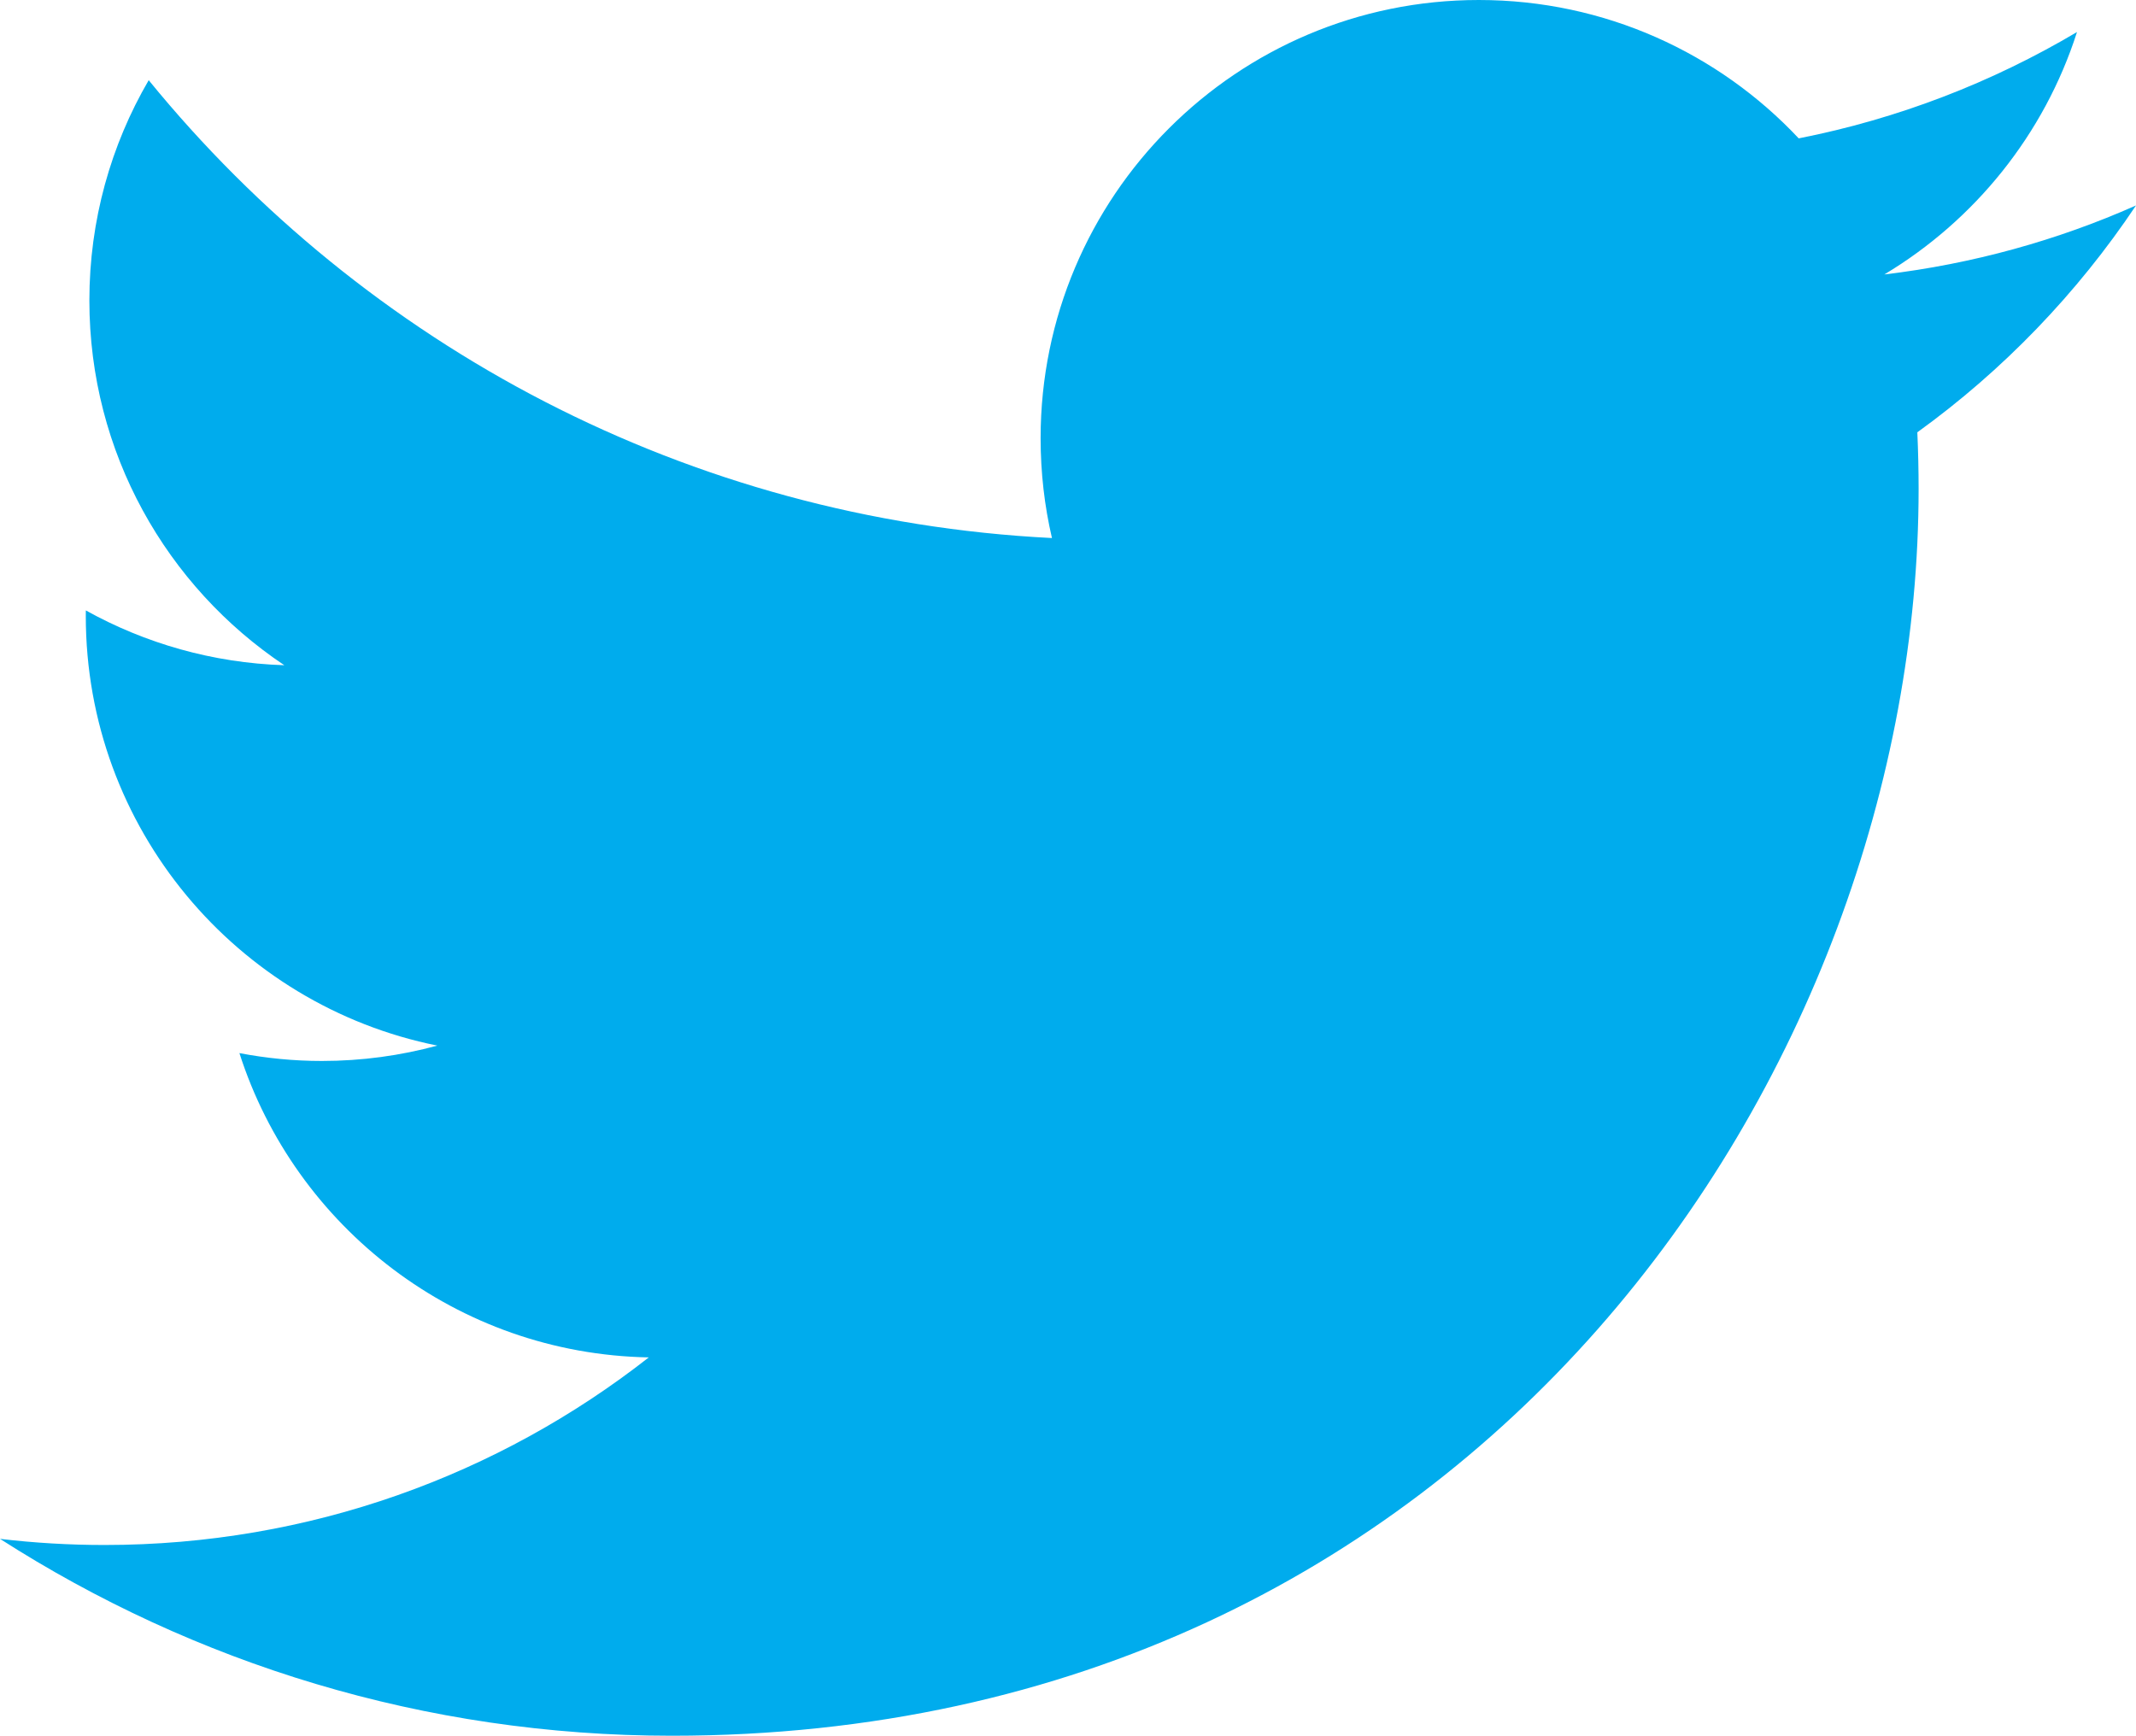
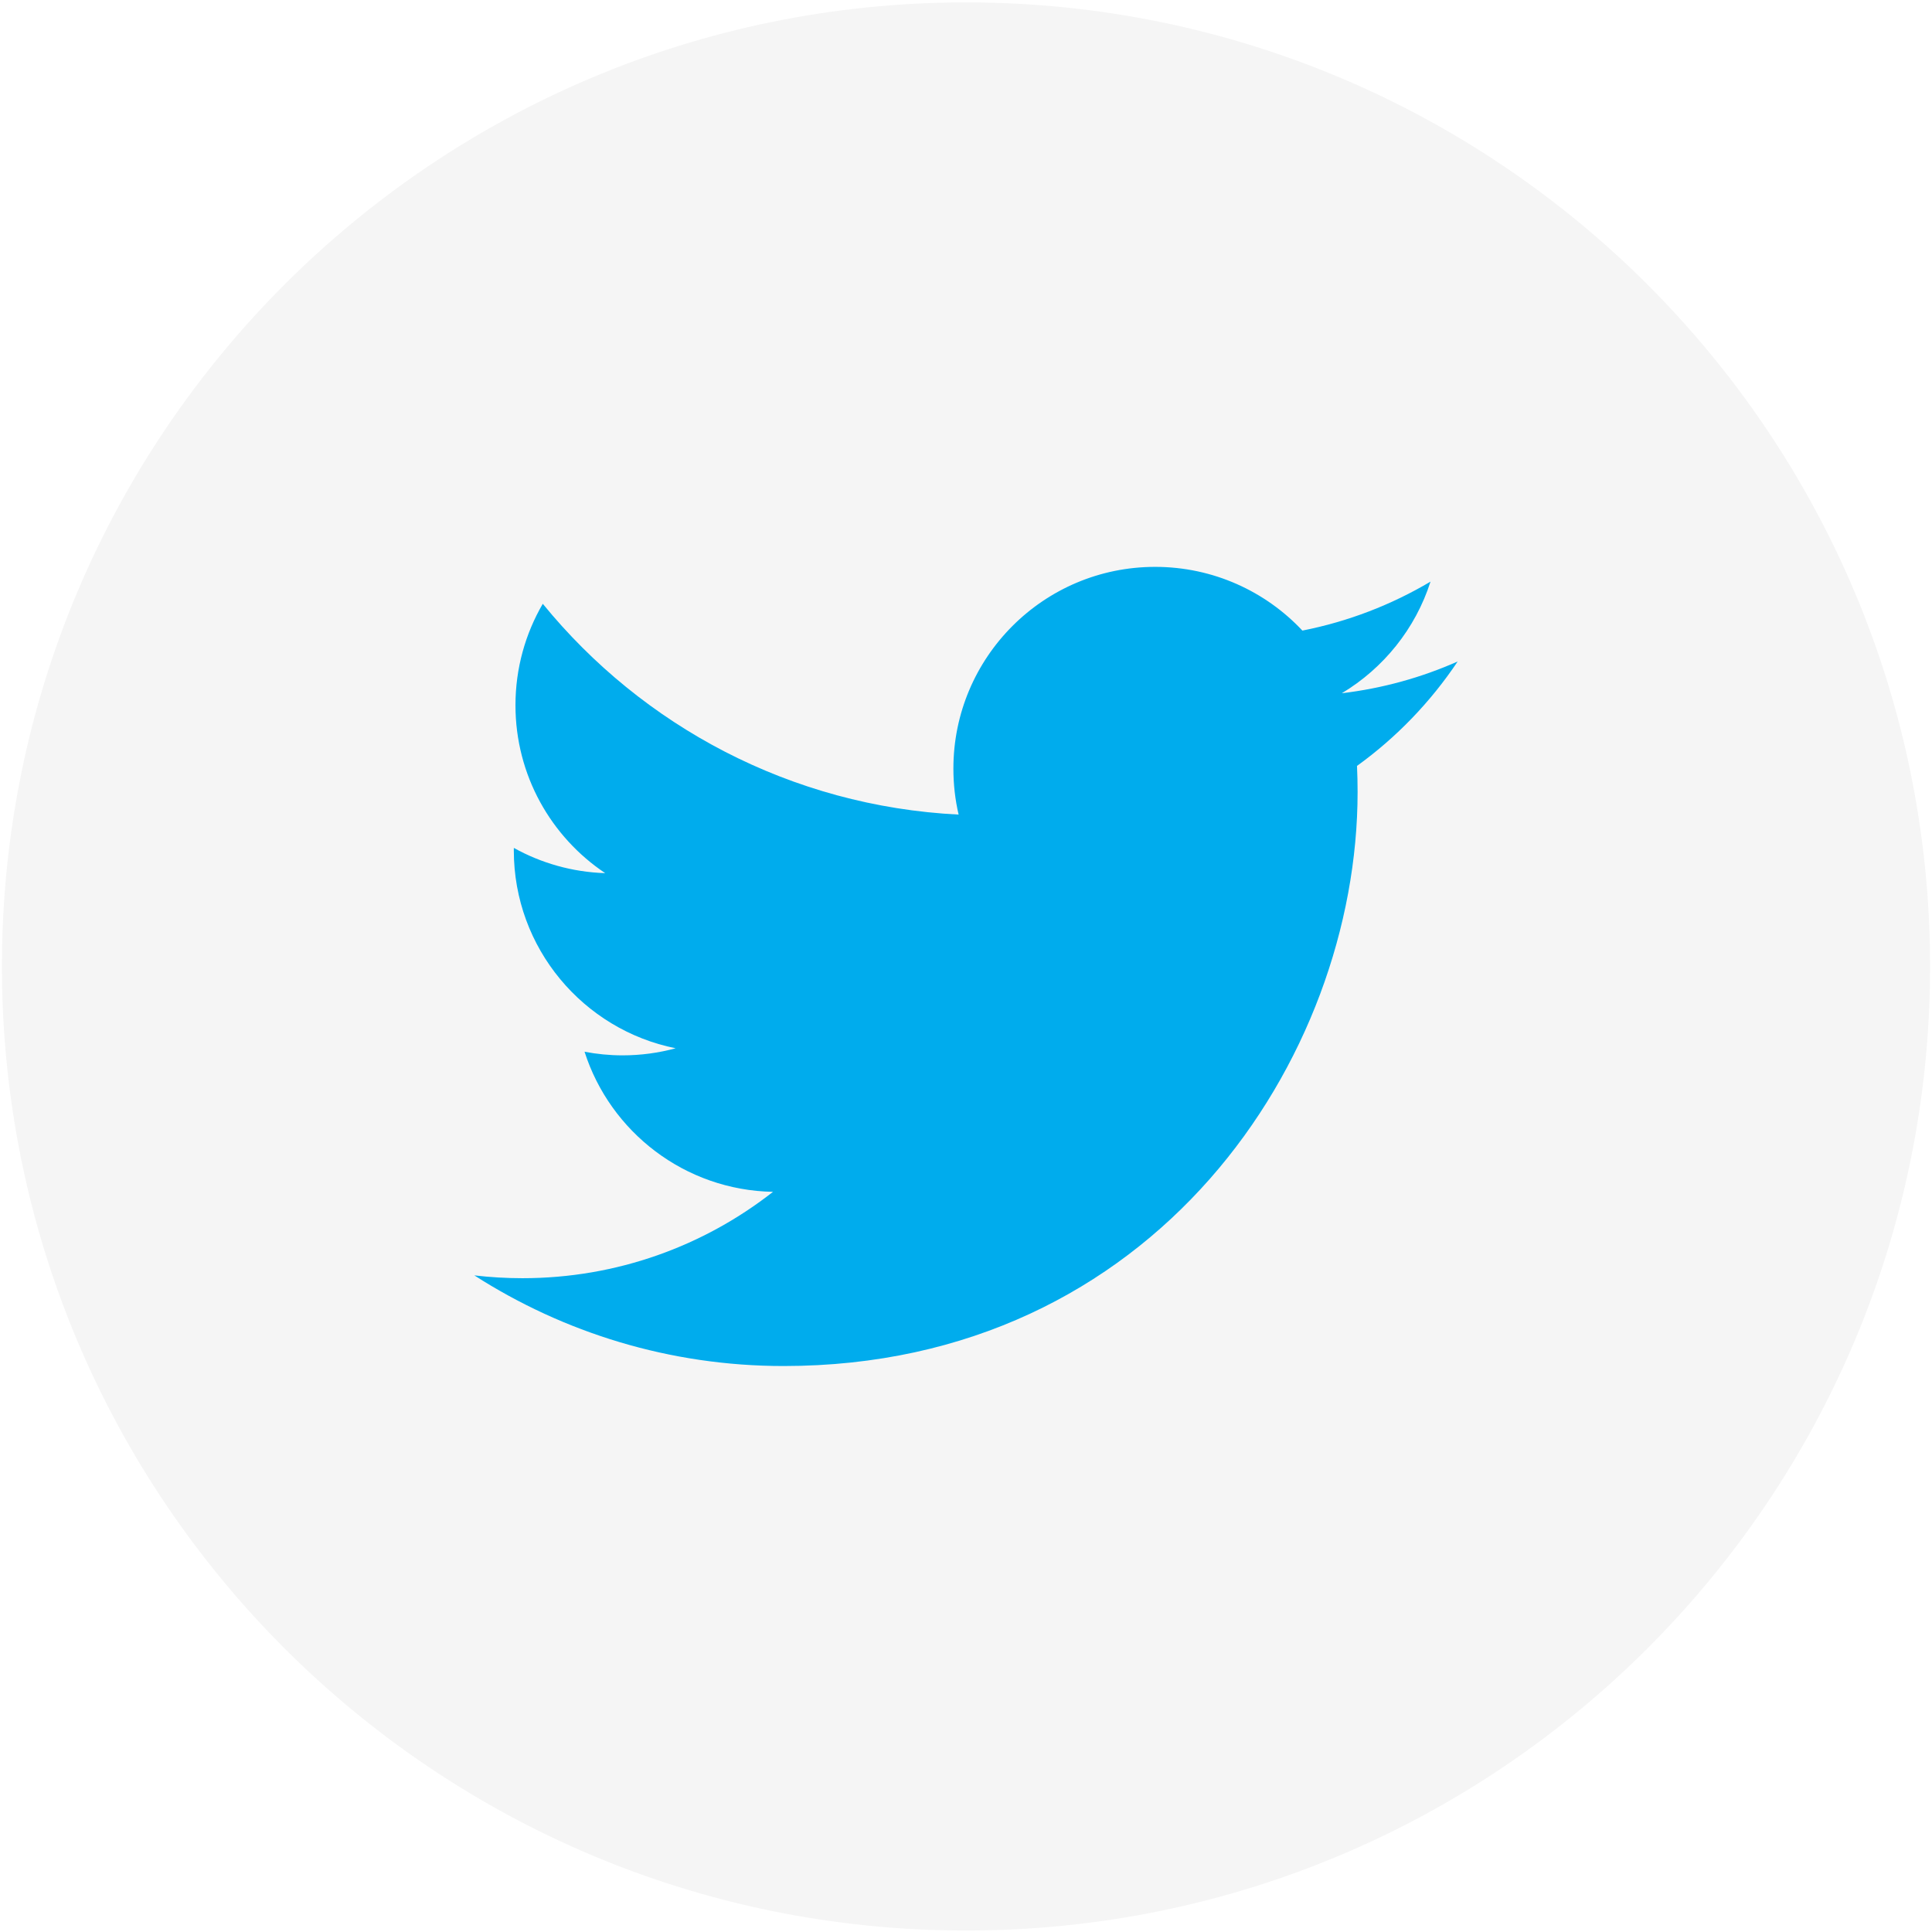
- <svg xmlns="http://www.w3.org/2000/svg" viewbox="0 0 2000 1625.36" width="2000" height="1625.36" version="1.1">
-   <path d="m 2000,192.4 c -73.58,32.64 -152.67,54.69 -235.66,64.61 84.7,-50.78 149.77,-131.19 180.41,-227.01 -79.29,47.03 -167.1,81.17 -260.57,99.57 C 1609.34,49.82 1502.7,0 1384.68,0 c -226.6,0 -410.328,183.71 -410.328,410.31 0,32.16 3.628,63.48 10.625,93.51 -341.016,-17.11 -643.368,-180.47 -845.739,-428.72 -35.324,60.6 -55.558,131.09 -55.558,206.29 0,142.36 72.437,267.95 182.543,341.53 -67.262,-2.13 -130.535,-20.59 -185.852,-51.32 -0.039,1.71 -0.039,3.42 -0.039,5.16 0,198.803 141.441,364.635 329.145,402.342 -34.426,9.375 -70.676,14.395 -108.098,14.395 -26.441,0 -52.145,-2.578 -77.203,-7.364 52.215,163.008 203.75,281.649 383.304,284.946 -140.429,110.062 -317.351,175.66 -509.597,175.66 -33.121,0 -65.785,-1.949 -97.883,-5.738 181.586,116.418 397.27,184.359 628.988,184.359 754.732,0 1167.462,-625.238 1167.462,-1167.47 0,-17.79 -0.41,-35.48 -1.2,-53.08 80.18,-57.86 149.74,-130.12 204.75,-212.41" style="fill:#00aced" />
+ <svg xmlns="http://www.w3.org/2000/svg" xmlns:xlink="http://www.w3.org/1999/xlink" width="501" height="501" viewBox="0 0 501 501" version="1.1">
+   <g id="Canvas" transform="translate(-12189 -3179)">
+     <g id="Twitter" style="mix-blend-mode:normal;">
+       <g id="Ellipse" style="mix-blend-mode:normal;">
+         <use xlink:href="#path0_fill" transform="translate(12189.5 3179.62)" fill="#F5F5F5" style="mix-blend-mode:normal;" />
+       </g>
+       <g id="Vector" style="mix-blend-mode:normal;">
+         <use xlink:href="#path1_fill" transform="translate(12312 3326)" fill="#00ACED" style="mix-blend-mode:normal;" />
+       </g>
+     </g>
+   </g>
+   <defs>
+     <path id="path0_fill" d="M 500 250C 500 388.071 388.071 500 250 500C 111.929 500 0 388.071 0 250C 0 111.929 111.929 0 250 0C 388.071 0 500 111.929 500 250Z" />
+     <path id="path1_fill" d="M 255 24.531C 245.619 28.693 235.535 31.504 224.953 32.769C 235.753 26.294 244.049 16.042 247.956 3.825C 237.846 9.821 226.65 14.174 214.733 16.52C 205.191 6.352 191.594 0 176.547 0C 147.655 0 124.23 23.423 124.23 52.315C 124.23 56.415 124.692 60.408 125.585 64.237C 82.105 62.056 43.555 41.227 17.753 9.575C 13.249 17.302 10.669 26.289 10.669 35.877C 10.669 54.028 19.905 70.041 33.943 79.422C 25.367 79.151 17.3 76.797 10.247 72.879C 10.242 73.097 10.242 73.315 10.242 73.537C 10.242 98.884 28.276 120.028 52.208 124.836C 47.819 126.031 43.197 126.671 38.426 126.671C 35.055 126.671 31.777 126.342 28.582 125.732C 35.24 146.515 54.561 161.642 77.454 162.063C 59.549 176.095 36.991 184.459 12.48 184.459C 8.257 184.459 4.092 184.211 0 183.728C 23.152 198.571 50.652 207.233 80.196 207.233C 176.424 207.233 229.047 127.516 229.047 58.381C 229.047 56.113 228.995 53.857 228.894 51.613C 239.117 44.236 247.986 35.023 255 24.531" />
+   </defs>
</svg>
